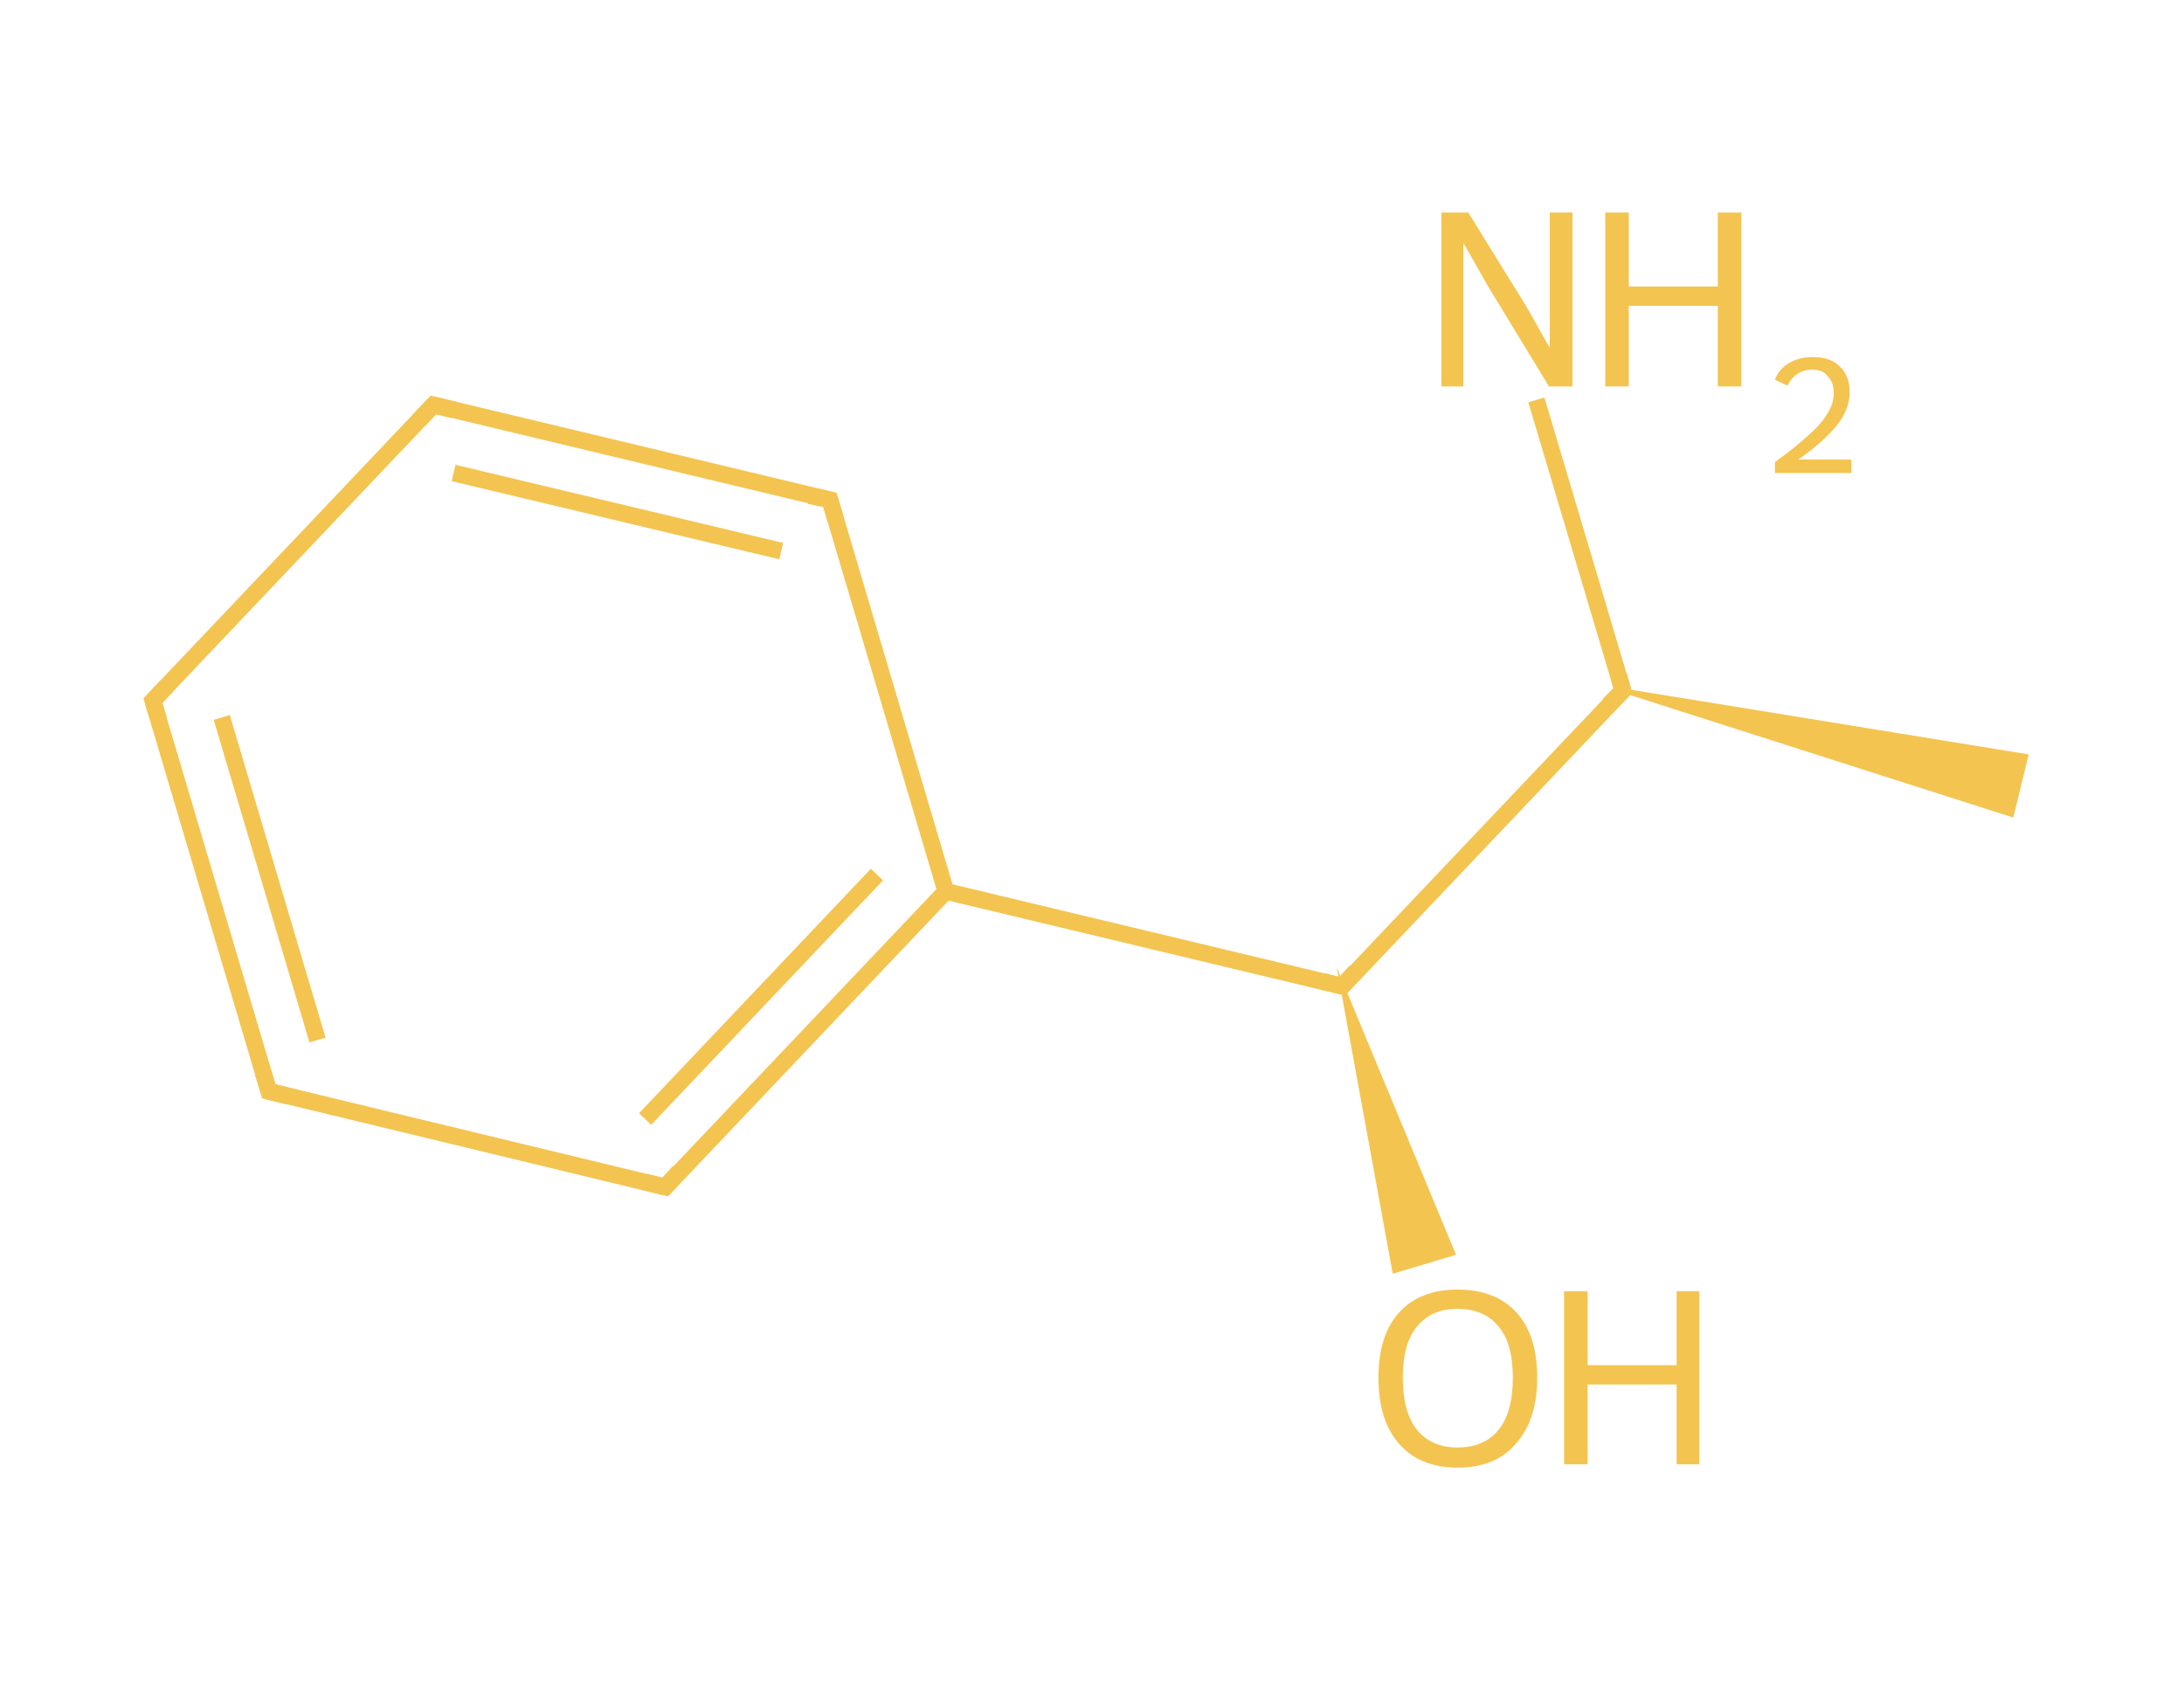
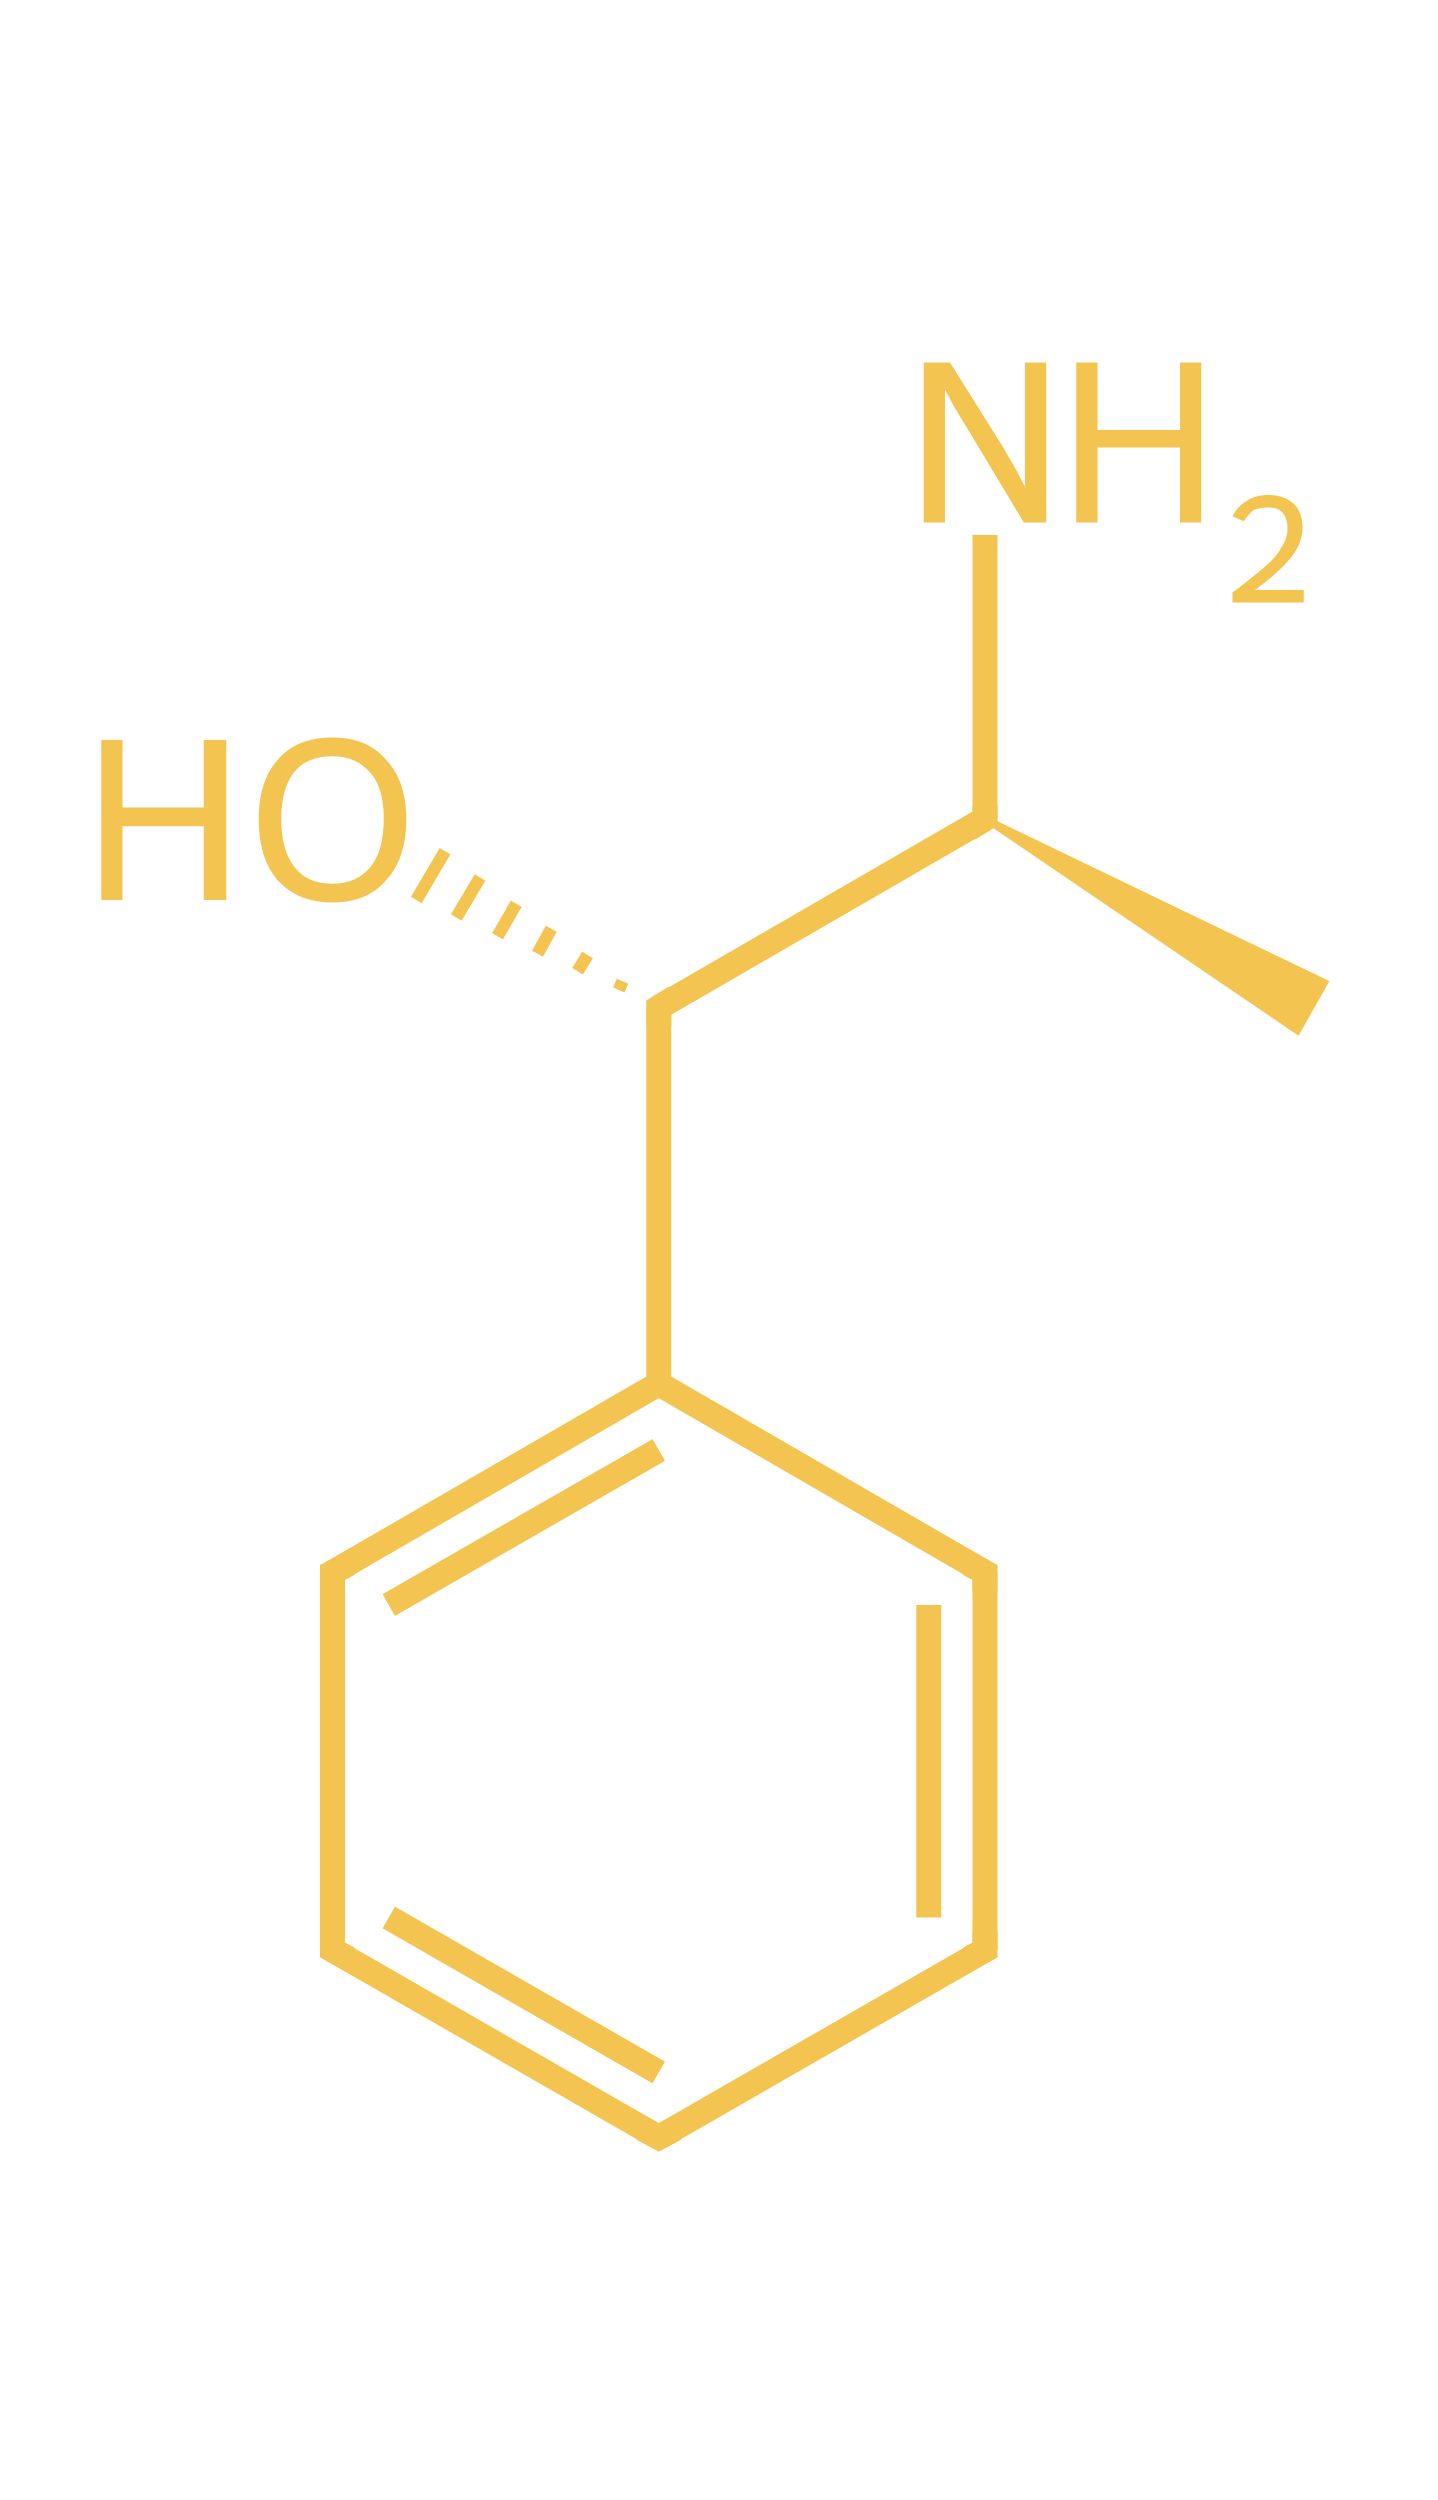
- <svg xmlns="http://www.w3.org/2000/svg" viewBox="0 0 260 200">
-   <path class="bond-0 atom-1 atom-0" d="M 193.2,82.2 L 241.2,90.0 L 239.5,97.0 Z" style="fill:#F4C451;fill-rule:evenodd;fill-opacity:1;stroke:#F4C451;stroke-width:0.5px;stroke-linecap:butt;stroke-linejoin:miter;stroke-miterlimit:10;stroke-opacity:1;" />
-   <path class="bond-1 atom-1 atom-2" d="M 193.2,82.2 L 159.8,117.4" style="fill:none;fill-rule:evenodd;stroke:#F4C451;stroke-width:2.0px;stroke-linecap:butt;stroke-linejoin:miter;stroke-opacity:1" />
-   <path class="bond-2 atom-2 atom-3" d="M 159.8,117.4 L 112.6,106.1" style="fill:none;fill-rule:evenodd;stroke:#F4C451;stroke-width:2.0px;stroke-linecap:butt;stroke-linejoin:miter;stroke-opacity:1" />
-   <path class="bond-3 atom-3 atom-4" d="M 112.6,106.1 L 79.2,141.3" style="fill:none;fill-rule:evenodd;stroke:#F4C451;stroke-width:2.0px;stroke-linecap:butt;stroke-linejoin:miter;stroke-opacity:1" />
-   <path class="bond-3 atom-3 atom-4" d="M 104.4,104.1 L 76.8,133.2" style="fill:none;fill-rule:evenodd;stroke:#F4C451;stroke-width:2.0px;stroke-linecap:butt;stroke-linejoin:miter;stroke-opacity:1" />
-   <path class="bond-4 atom-4 atom-5" d="M 79.2,141.3 L 32.0,129.9" style="fill:none;fill-rule:evenodd;stroke:#F4C451;stroke-width:2.0px;stroke-linecap:butt;stroke-linejoin:miter;stroke-opacity:1" />
-   <path class="bond-5 atom-5 atom-6" d="M 32.0,129.9 L 18.2,83.4" style="fill:none;fill-rule:evenodd;stroke:#F4C451;stroke-width:2.0px;stroke-linecap:butt;stroke-linejoin:miter;stroke-opacity:1" />
-   <path class="bond-5 atom-5 atom-6" d="M 37.8,123.8 L 26.4,85.4" style="fill:none;fill-rule:evenodd;stroke:#F4C451;stroke-width:2.0px;stroke-linecap:butt;stroke-linejoin:miter;stroke-opacity:1" />
-   <path class="bond-6 atom-6 atom-7" d="M 18.2,83.4 L 51.6,48.2" style="fill:none;fill-rule:evenodd;stroke:#F4C451;stroke-width:2.0px;stroke-linecap:butt;stroke-linejoin:miter;stroke-opacity:1" />
-   <path class="bond-7 atom-7 atom-8" d="M 51.6,48.2 L 98.8,59.5" style="fill:none;fill-rule:evenodd;stroke:#F4C451;stroke-width:2.0px;stroke-linecap:butt;stroke-linejoin:miter;stroke-opacity:1" />
-   <path class="bond-7 atom-7 atom-8" d="M 54.0,56.3 L 93.0,65.6" style="fill:none;fill-rule:evenodd;stroke:#F4C451;stroke-width:2.0px;stroke-linecap:butt;stroke-linejoin:miter;stroke-opacity:1" />
-   <path class="bond-8 atom-2 atom-9" d="M 159.8,117.4 L 173.0,149.2 L 166.0,151.3 Z" style="fill:#F4C451;fill-rule:evenodd;fill-opacity:1;stroke:#F4C451;stroke-width:0.5px;stroke-linecap:butt;stroke-linejoin:miter;stroke-miterlimit:10;stroke-opacity:1;" />
-   <path class="bond-9 atom-1 atom-10" d="M 193.2,82.2 L 182.9,47.6" style="fill:none;fill-rule:evenodd;stroke:#F4C451;stroke-width:2.0px;stroke-linecap:butt;stroke-linejoin:miter;stroke-opacity:1" />
-   <path class="bond-10 atom-8 atom-3" d="M 98.8,59.5 L 112.6,106.1" style="fill:none;fill-rule:evenodd;stroke:#F4C451;stroke-width:2.0px;stroke-linecap:butt;stroke-linejoin:miter;stroke-opacity:1" />
-   <path d="M 191.5,83.9 L 193.2,82.2 L 192.7,80.4" style="fill:none;stroke:#F4C451;stroke-width:2.0px;stroke-linecap:butt;stroke-linejoin:miter;stroke-miterlimit:10;stroke-opacity:1;" />
-   <path d="M 161.4,115.6 L 159.8,117.4 L 157.4,116.8" style="fill:none;stroke:#F4C451;stroke-width:2.0px;stroke-linecap:butt;stroke-linejoin:miter;stroke-miterlimit:10;stroke-opacity:1;" />
-   <path d="M 80.8,139.5 L 79.2,141.3 L 76.8,140.7" style="fill:none;stroke:#F4C451;stroke-width:2.0px;stroke-linecap:butt;stroke-linejoin:miter;stroke-miterlimit:10;stroke-opacity:1;" />
-   <path d="M 34.4,130.5 L 32.0,129.9 L 31.3,127.6" style="fill:none;stroke:#F4C451;stroke-width:2.0px;stroke-linecap:butt;stroke-linejoin:miter;stroke-miterlimit:10;stroke-opacity:1;" />
-   <path d="M 18.9,85.7 L 18.2,83.4 L 19.9,81.6" style="fill:none;stroke:#F4C451;stroke-width:2.0px;stroke-linecap:butt;stroke-linejoin:miter;stroke-miterlimit:10;stroke-opacity:1;" />
-   <path d="M 49.9,50.0 L 51.6,48.2 L 54.0,48.8" style="fill:none;stroke:#F4C451;stroke-width:2.0px;stroke-linecap:butt;stroke-linejoin:miter;stroke-miterlimit:10;stroke-opacity:1;" />
-   <path d="M 96.4,59.0 L 98.8,59.5 L 99.5,61.9" style="fill:none;stroke:#F4C451;stroke-width:2.0px;stroke-linecap:butt;stroke-linejoin:miter;stroke-miterlimit:10;stroke-opacity:1;" />
-   <path class="atom-9" d="M 164.1 164.0 Q 164.1 159.0, 166.5 156.3 Q 169.0 153.5, 173.5 153.5 Q 178.1 153.5, 180.6 156.3 Q 183.0 159.0, 183.0 164.0 Q 183.0 169.0, 180.5 171.8 Q 178.1 174.7, 173.5 174.7 Q 169.0 174.7, 166.5 171.8 Q 164.1 169.0, 164.1 164.0 M 173.5 172.3 Q 176.7 172.3, 178.4 170.2 Q 180.1 168.1, 180.1 164.0 Q 180.1 159.9, 178.4 157.9 Q 176.7 155.8, 173.5 155.8 Q 170.4 155.8, 168.7 157.9 Q 167.0 159.9, 167.0 164.0 Q 167.0 168.1, 168.7 170.2 Q 170.4 172.3, 173.5 172.3 " fill="#F4C451" />
-   <path class="atom-9" d="M 186.2 153.7 L 189.0 153.7 L 189.0 162.5 L 199.6 162.5 L 199.6 153.7 L 202.3 153.7 L 202.3 174.3 L 199.6 174.3 L 199.6 164.8 L 189.0 164.8 L 189.0 174.3 L 186.2 174.3 L 186.2 153.7 " fill="#F4C451" />
-   <path class="atom-10" d="M 174.8 25.3 L 181.6 36.3 Q 182.2 37.3, 183.3 39.3 Q 184.4 41.2, 184.5 41.4 L 184.5 25.3 L 187.2 25.3 L 187.2 46.0 L 184.4 46.0 L 177.1 34.0 Q 176.3 32.6, 175.4 31.0 Q 174.5 29.4, 174.2 28.9 L 174.2 46.0 L 171.6 46.0 L 171.6 25.3 L 174.8 25.3 " fill="#F4C451" />
-   <path class="atom-10" d="M 191.1 25.3 L 193.9 25.3 L 193.9 34.1 L 204.5 34.1 L 204.5 25.3 L 207.3 25.3 L 207.3 46.0 L 204.5 46.0 L 204.5 36.4 L 193.9 36.4 L 193.9 46.0 L 191.1 46.0 L 191.1 25.3 " fill="#F4C451" />
-   <path class="atom-10" d="M 211.3 45.2 Q 211.8 43.9, 213.0 43.2 Q 214.2 42.5, 215.8 42.5 Q 217.9 42.5, 219.0 43.6 Q 220.2 44.7, 220.2 46.7 Q 220.2 48.7, 218.7 50.6 Q 217.2 52.5, 214.1 54.7 L 220.4 54.7 L 220.4 56.3 L 211.3 56.3 L 211.3 55.0 Q 213.8 53.2, 215.3 51.8 Q 216.8 50.5, 217.5 49.3 Q 218.3 48.1, 218.3 46.8 Q 218.3 45.5, 217.6 44.8 Q 217.0 44.0, 215.8 44.0 Q 214.7 44.0, 214.0 44.5 Q 213.3 44.9, 212.8 45.9 L 211.3 45.2 " fill="#F4C451" />
+ <svg xmlns="http://www.w3.org/2000/svg" viewBox="0 0 115 200">
+   <path class="bond-0 atom-2 atom-0" d="M 49.5,79.2 L 49.8,78.5" style="fill:none;fill-rule:evenodd;stroke:#F4C451;stroke-width:1.0px;stroke-linecap:butt;stroke-linejoin:miter;stroke-opacity:1" />
+   <path class="bond-0 atom-2 atom-0" d="M 46.2,77.7 L 47.0,76.4" style="fill:none;fill-rule:evenodd;stroke:#F4C451;stroke-width:1.0px;stroke-linecap:butt;stroke-linejoin:miter;stroke-opacity:1" />
+   <path class="bond-0 atom-2 atom-0" d="M 43.0,76.3 L 44.1,74.3" style="fill:none;fill-rule:evenodd;stroke:#F4C451;stroke-width:1.0px;stroke-linecap:butt;stroke-linejoin:miter;stroke-opacity:1" />
+   <path class="bond-0 atom-2 atom-0" d="M 39.8,74.9 L 41.3,72.3" style="fill:none;fill-rule:evenodd;stroke:#F4C451;stroke-width:1.0px;stroke-linecap:butt;stroke-linejoin:miter;stroke-opacity:1" />
+   <path class="bond-0 atom-2 atom-0" d="M 36.5,73.4 L 38.4,70.2" style="fill:none;fill-rule:evenodd;stroke:#F4C451;stroke-width:1.0px;stroke-linecap:butt;stroke-linejoin:miter;stroke-opacity:1" />
+   <path class="bond-0 atom-2 atom-0" d="M 33.3,72.0 L 35.6,68.1" style="fill:none;fill-rule:evenodd;stroke:#F4C451;stroke-width:1.0px;stroke-linecap:butt;stroke-linejoin:miter;stroke-opacity:1" />
+   <path class="bond-1 atom-3 atom-1" d="M 78.8,65.5 L 78.8,42.8" style="fill:none;fill-rule:evenodd;stroke:#F4C451;stroke-width:2.0px;stroke-linecap:butt;stroke-linejoin:miter;stroke-opacity:1" />
+   <path class="bond-2 atom-2 atom-3" d="M 52.7,80.6 L 78.8,65.5" style="fill:none;fill-rule:evenodd;stroke:#F4C451;stroke-width:2.0px;stroke-linecap:butt;stroke-linejoin:miter;stroke-opacity:1" />
+   <path class="bond-3 atom-2 atom-4" d="M 52.7,80.6 L 52.7,110.7" style="fill:none;fill-rule:evenodd;stroke:#F4C451;stroke-width:2.0px;stroke-linecap:butt;stroke-linejoin:miter;stroke-opacity:1" />
+   <path class="bond-4 atom-3 atom-5" d="M 78.8,65.5 L 106.0,78.6 L 103.8,82.5 Z" style="fill:#F4C451;fill-rule:evenodd;fill-opacity:1;stroke:#F4C451;stroke-width:0.5px;stroke-linecap:butt;stroke-linejoin:miter;stroke-miterlimit:10;stroke-opacity:1;" />
+   <path class="bond-5 atom-4 atom-6" d="M 52.7,110.7 L 26.6,125.8" style="fill:none;fill-rule:evenodd;stroke:#F4C451;stroke-width:2.0px;stroke-linecap:butt;stroke-linejoin:miter;stroke-opacity:1" />
+   <path class="bond-5 atom-4 atom-6" d="M 52.7,116.0 L 31.1,128.4" style="fill:none;fill-rule:evenodd;stroke:#F4C451;stroke-width:2.0px;stroke-linecap:butt;stroke-linejoin:miter;stroke-opacity:1" />
+   <path class="bond-6 atom-4 atom-7" d="M 52.7,110.7 L 78.8,125.8" style="fill:none;fill-rule:evenodd;stroke:#F4C451;stroke-width:2.0px;stroke-linecap:butt;stroke-linejoin:miter;stroke-opacity:1" />
+   <path class="bond-7 atom-6 atom-8" d="M 26.6,125.8 L 26.6,156.0" style="fill:none;fill-rule:evenodd;stroke:#F4C451;stroke-width:2.0px;stroke-linecap:butt;stroke-linejoin:miter;stroke-opacity:1" />
+   <path class="bond-8 atom-7 atom-9" d="M 78.8,125.8 L 78.8,156.0" style="fill:none;fill-rule:evenodd;stroke:#F4C451;stroke-width:2.0px;stroke-linecap:butt;stroke-linejoin:miter;stroke-opacity:1" />
+   <path class="bond-8 atom-7 atom-9" d="M 74.3,128.4 L 74.3,153.4" style="fill:none;fill-rule:evenodd;stroke:#F4C451;stroke-width:2.0px;stroke-linecap:butt;stroke-linejoin:miter;stroke-opacity:1" />
+   <path class="bond-9 atom-8 atom-10" d="M 26.6,156.0 L 52.7,171.0" style="fill:none;fill-rule:evenodd;stroke:#F4C451;stroke-width:2.0px;stroke-linecap:butt;stroke-linejoin:miter;stroke-opacity:1" />
+   <path class="bond-9 atom-8 atom-10" d="M 31.1,153.4 L 52.7,165.8" style="fill:none;fill-rule:evenodd;stroke:#F4C451;stroke-width:2.0px;stroke-linecap:butt;stroke-linejoin:miter;stroke-opacity:1" />
+   <path class="bond-10 atom-9 atom-10" d="M 78.8,156.0 L 52.7,171.0" style="fill:none;fill-rule:evenodd;stroke:#F4C451;stroke-width:2.0px;stroke-linecap:butt;stroke-linejoin:miter;stroke-opacity:1" />
+   <path d="M 54.0,79.8 L 52.7,80.6 L 52.7,82.1" style="fill:none;stroke:#F4C451;stroke-width:2.0px;stroke-linecap:butt;stroke-linejoin:miter;stroke-miterlimit:10;stroke-opacity:1;" />
+   <path d="M 78.8,64.4 L 78.8,65.5 L 77.5,66.3" style="fill:none;stroke:#F4C451;stroke-width:2.0px;stroke-linecap:butt;stroke-linejoin:miter;stroke-miterlimit:10;stroke-opacity:1;" />
+   <path d="M 27.9,125.1 L 26.6,125.8 L 26.6,127.3" style="fill:none;stroke:#F4C451;stroke-width:2.0px;stroke-linecap:butt;stroke-linejoin:miter;stroke-miterlimit:10;stroke-opacity:1;" />
+   <path d="M 77.5,125.1 L 78.8,125.8 L 78.8,127.3" style="fill:none;stroke:#F4C451;stroke-width:2.0px;stroke-linecap:butt;stroke-linejoin:miter;stroke-miterlimit:10;stroke-opacity:1;" />
+   <path d="M 26.6,154.5 L 26.6,156.0 L 27.9,156.7" style="fill:none;stroke:#F4C451;stroke-width:2.0px;stroke-linecap:butt;stroke-linejoin:miter;stroke-miterlimit:10;stroke-opacity:1;" />
+   <path d="M 78.8,154.5 L 78.8,156.0 L 77.5,156.7" style="fill:none;stroke:#F4C451;stroke-width:2.0px;stroke-linecap:butt;stroke-linejoin:miter;stroke-miterlimit:10;stroke-opacity:1;" />
+   <path d="M 51.4,170.3 L 52.7,171.0 L 54.0,170.3" style="fill:none;stroke:#F4C451;stroke-width:2.0px;stroke-linecap:butt;stroke-linejoin:miter;stroke-miterlimit:10;stroke-opacity:1;" />
+   <path class="atom-0" d="M 8.1 59.2 L 9.8 59.2 L 9.8 64.6 L 16.3 64.6 L 16.3 59.2 L 18.1 59.2 L 18.1 72.0 L 16.3 72.0 L 16.3 66.1 L 9.8 66.1 L 9.8 72.0 L 8.1 72.0 L 8.1 59.2 " fill="#F4C451" />
+   <path class="atom-0" d="M 20.7 65.5 Q 20.7 62.5, 22.2 60.8 Q 23.7 59.0, 26.6 59.0 Q 29.4 59.0, 30.9 60.8 Q 32.5 62.5, 32.5 65.5 Q 32.5 68.7, 30.9 70.4 Q 29.4 72.2, 26.6 72.2 Q 23.8 72.2, 22.2 70.4 Q 20.7 68.7, 20.7 65.5 M 26.6 70.7 Q 28.5 70.7, 29.6 69.4 Q 30.7 68.1, 30.7 65.5 Q 30.7 63.0, 29.6 61.8 Q 28.5 60.5, 26.6 60.5 Q 24.6 60.5, 23.6 61.7 Q 22.5 63.0, 22.5 65.5 Q 22.5 68.1, 23.6 69.4 Q 24.6 70.7, 26.6 70.7 " fill="#F4C451" />
+   <path class="atom-1" d="M 76.0 29.0 L 80.2 35.7 Q 80.6 36.4, 81.3 37.6 Q 81.9 38.8, 82.0 38.9 L 82.0 29.0 L 83.7 29.0 L 83.7 41.8 L 81.9 41.8 L 77.4 34.3 Q 76.9 33.5, 76.3 32.5 Q 75.8 31.5, 75.6 31.2 L 75.6 41.8 L 73.9 41.8 L 73.9 29.0 L 76.0 29.0 " fill="#F4C451" />
+   <path class="atom-1" d="M 86.1 29.0 L 87.8 29.0 L 87.8 34.4 L 94.4 34.4 L 94.4 29.0 L 96.1 29.0 L 96.1 41.8 L 94.4 41.8 L 94.4 35.8 L 87.8 35.8 L 87.8 41.8 L 86.1 41.8 L 86.1 29.0 " fill="#F4C451" />
+   <path class="atom-1" d="M 98.6 41.3 Q 99.0 40.5, 99.7 40.1 Q 100.4 39.6, 101.5 39.6 Q 102.7 39.6, 103.5 40.3 Q 104.2 41.0, 104.2 42.2 Q 104.2 43.5, 103.2 44.7 Q 102.3 45.8, 100.4 47.2 L 104.3 47.2 L 104.3 48.2 L 98.6 48.2 L 98.6 47.4 Q 100.2 46.2, 101.1 45.4 Q 102.1 44.6, 102.5 43.8 Q 103.0 43.1, 103.0 42.3 Q 103.0 41.5, 102.6 41.0 Q 102.2 40.6, 101.5 40.6 Q 100.8 40.6, 100.3 40.8 Q 99.9 41.1, 99.5 41.7 L 98.6 41.3 " fill="#F4C451" />
</svg>
